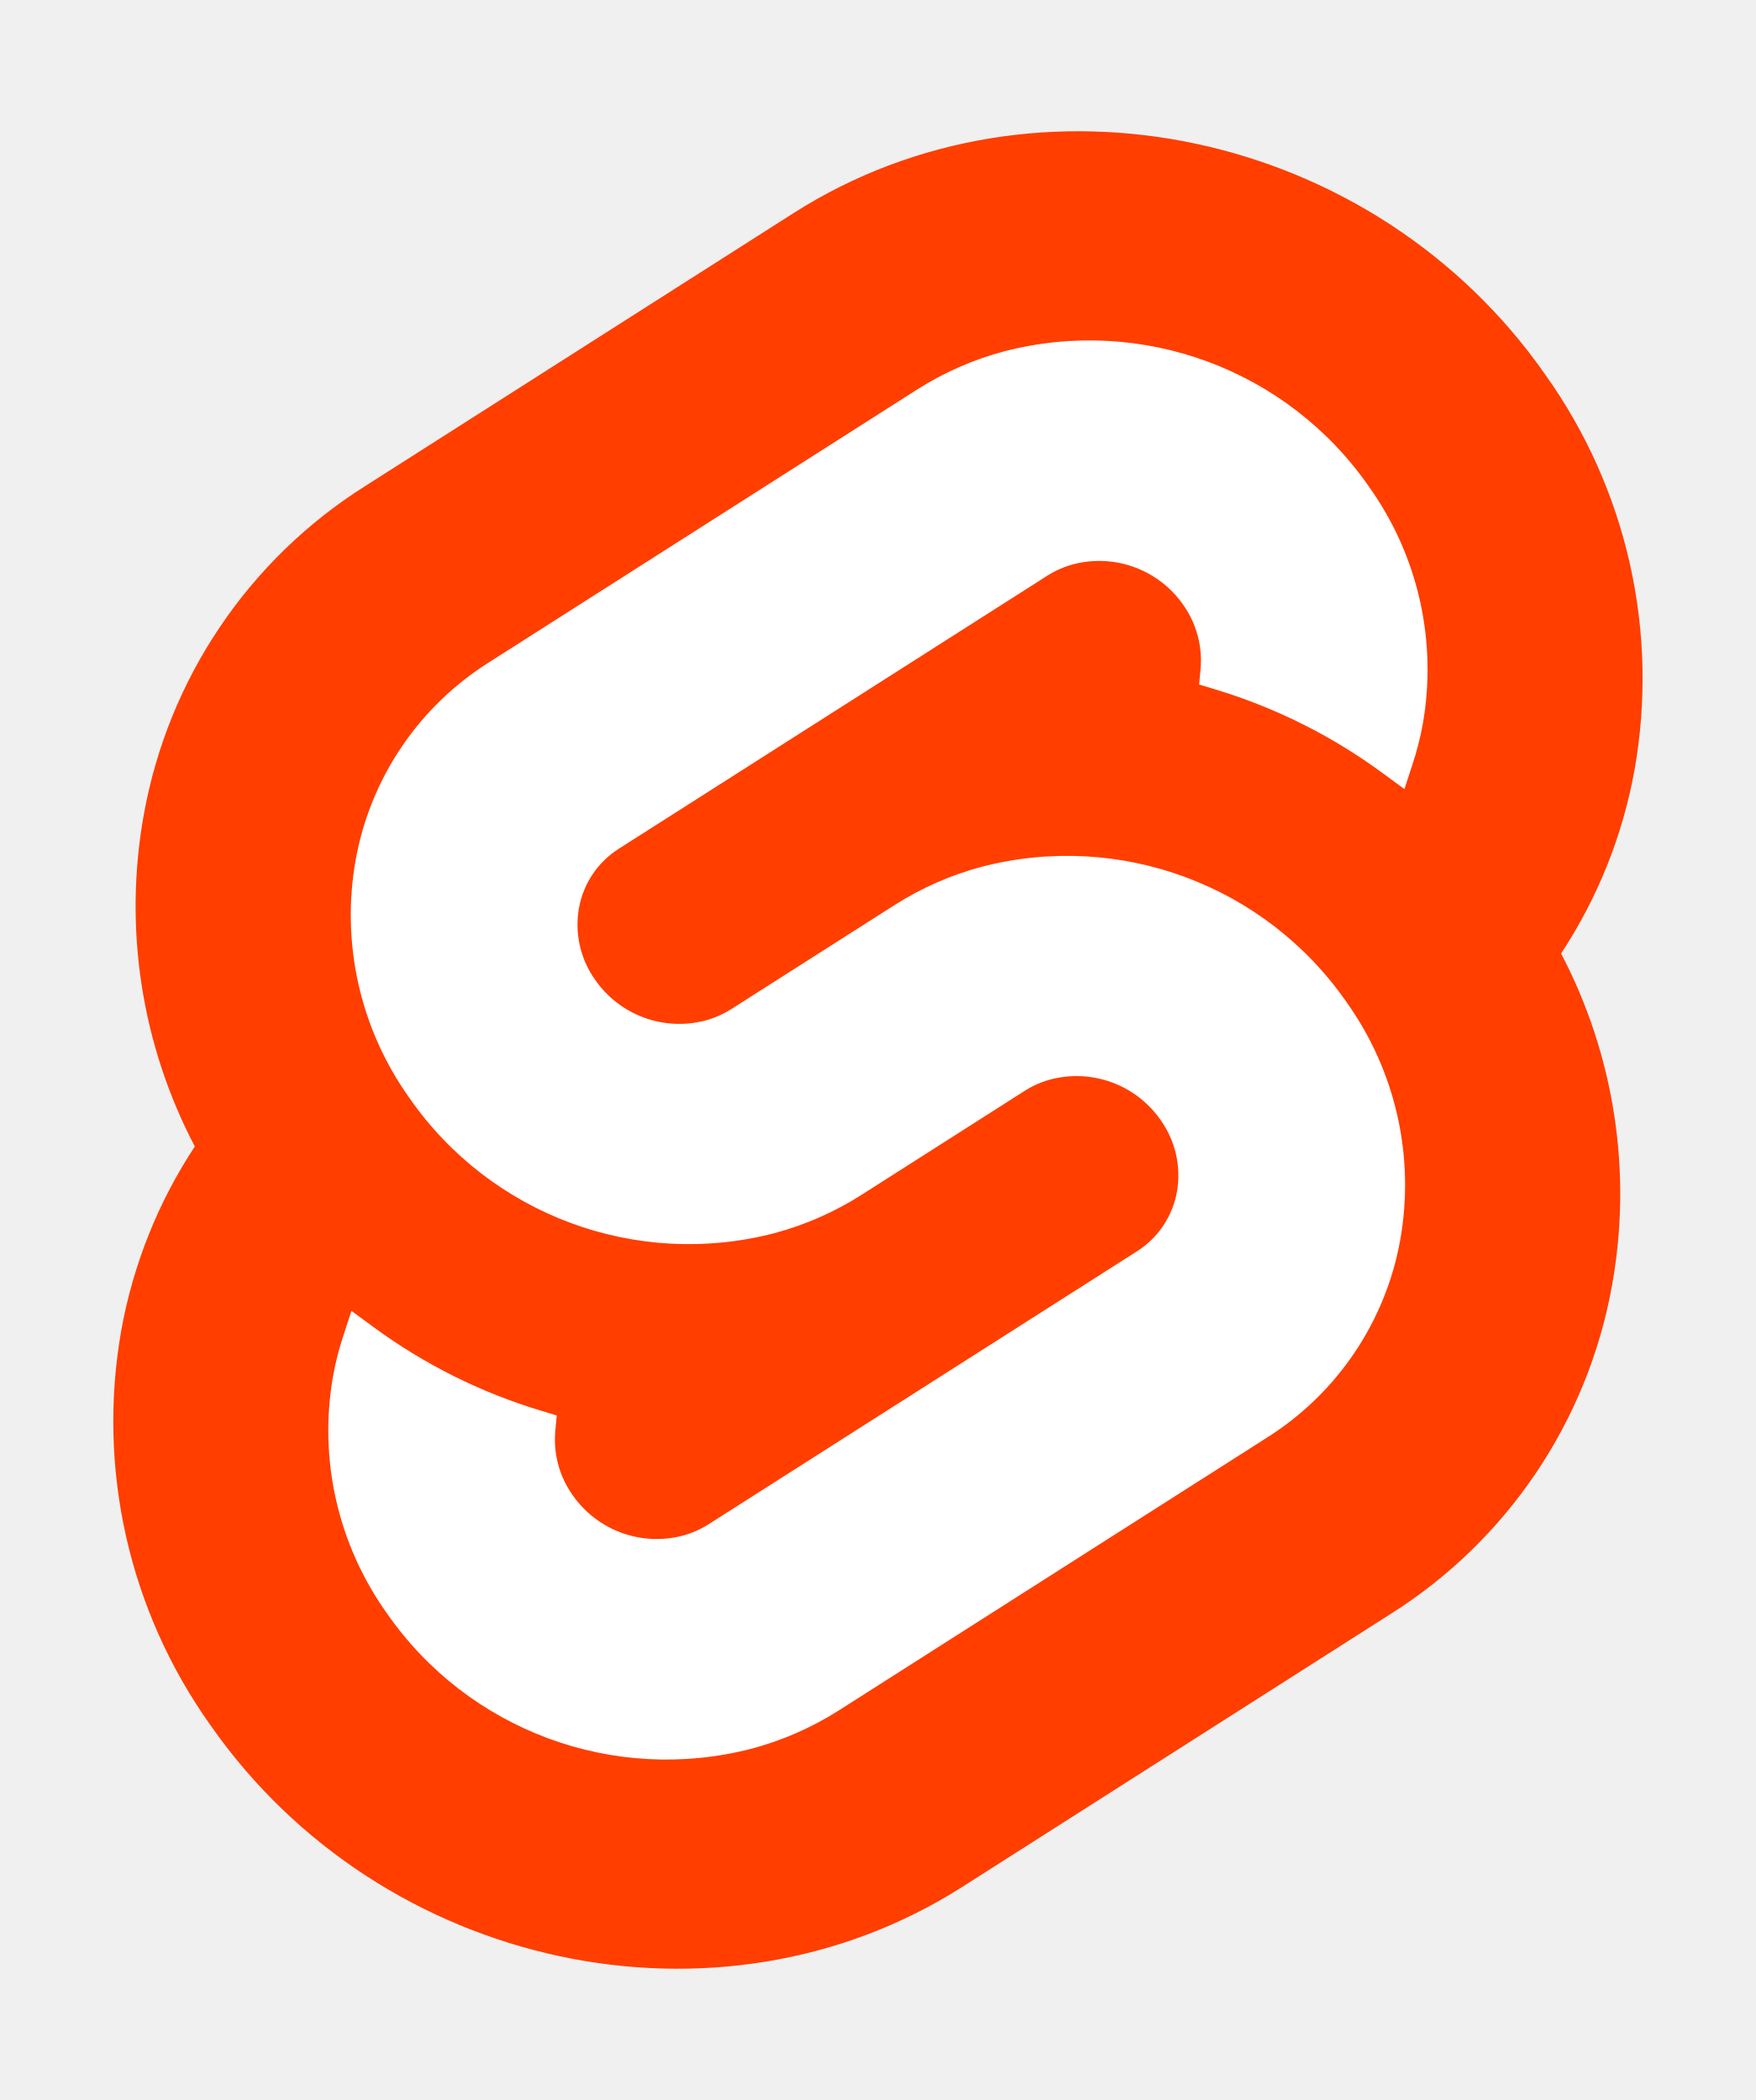
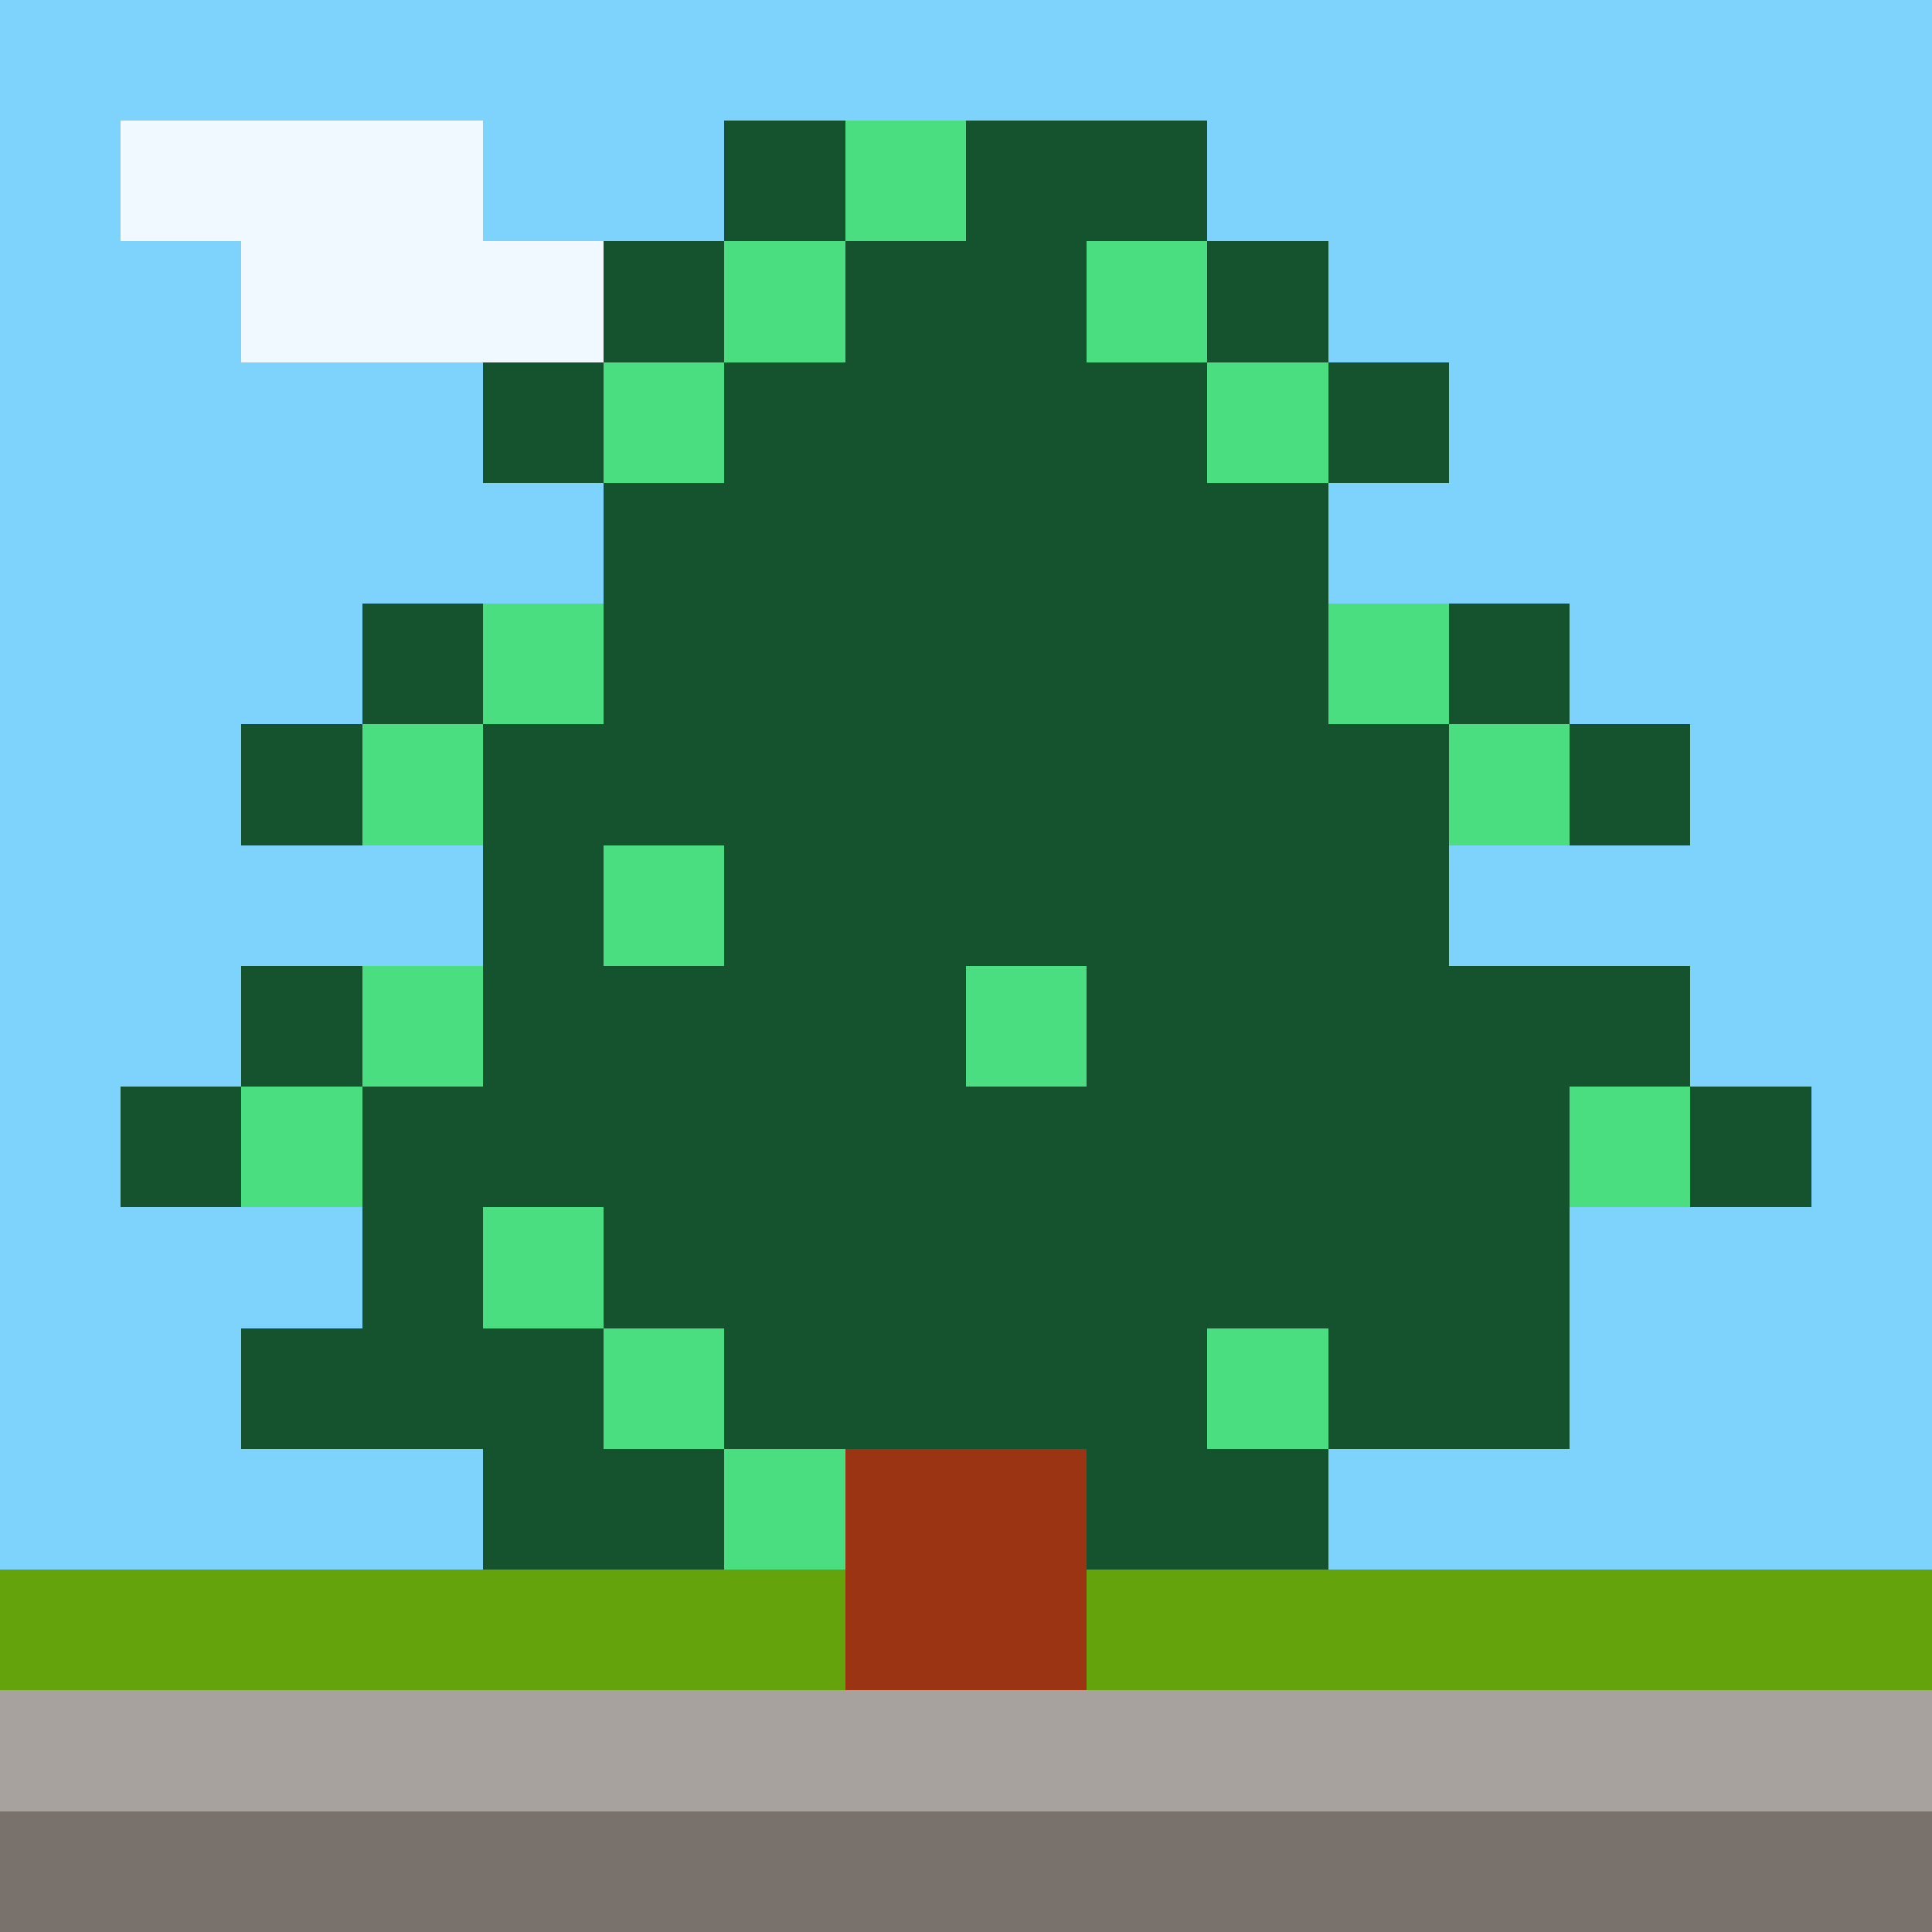
- <svg xmlns="http://www.w3.org/2000/svg" width="107" height="128" viewBox="0 0 107 128">
-   <path d="M94.157 22.819c-10.4-14.885-30.94-19.297-45.792-9.835L22.282 29.608A29.92 29.92 0 0 0 8.764 49.65a31.5 31.5 0 0 0 3.108 20.231 30 30 0 0 0-4.477 11.183 31.9 31.9 0 0 0 5.448 24.116c10.402 14.887 30.942 19.297 45.791 9.835l26.083-16.624A29.92 29.92 0 0 0 98.235 78.35a31.53 31.53 0 0 0-3.105-20.232 30 30 0 0 0 4.474-11.182 31.88 31.88 0 0 0-5.447-24.116" style="fill:#ff3e00" />
-   <path d="M45.817 106.582a20.72 20.72 0 0 1-22.237-8.243 19.17 19.17 0 0 1-3.277-14.503 18 18 0 0 1 .624-2.435l.49-1.498 1.337.981a33.6 33.6 0 0 0 10.203 5.098l.97.294-.09.968a5.85 5.85 0 0 0 1.052 3.878 6.24 6.24 0 0 0 6.695 2.485 5.8 5.8 0 0 0 1.603-.704L69.27 76.28a5.43 5.43 0 0 0 2.45-3.631 5.8 5.8 0 0 0-.987-4.371 6.24 6.24 0 0 0-6.698-2.487 5.7 5.7 0 0 0-1.6.704l-9.953 6.345a19 19 0 0 1-5.296 2.326 20.72 20.72 0 0 1-22.237-8.243 19.17 19.17 0 0 1-3.277-14.502 17.99 17.99 0 0 1 8.13-12.052l26.081-16.623a19 19 0 0 1 5.3-2.329 20.72 20.72 0 0 1 22.237 8.243 19.17 19.17 0 0 1 3.277 14.503 18 18 0 0 1-.624 2.435l-.49 1.498-1.337-.98a33.6 33.6 0 0 0-10.203-5.1l-.97-.294.09-.968a5.86 5.86 0 0 0-1.052-3.878 6.24 6.24 0 0 0-6.696-2.485 5.8 5.8 0 0 0-1.602.704L37.73 51.72a5.42 5.42 0 0 0-2.449 3.63 5.79 5.79 0 0 0 .986 4.372 6.24 6.24 0 0 0 6.698 2.486 5.8 5.8 0 0 0 1.602-.704l9.952-6.342a19 19 0 0 1 5.295-2.328 20.72 20.72 0 0 1 22.237 8.242 19.17 19.17 0 0 1 3.277 14.503 18 18 0 0 1-8.13 12.053l-26.081 16.622a19 19 0 0 1-5.3 2.328" style="fill:#fff" />
+ <svg xmlns="http://www.w3.org/2000/svg" viewBox="0 0 16 16" shape-rendering="crispEdges">
+   <rect width="16" height="16" fill="#7dd3fc" />
+   <path fill="#f0f9ff" d="M1 1h3v1H1zm1 1h4v1H2z" />
+   <path fill="#14532d" d="M6 1h4v1H6zM5 2h6v1H5zM4 3h8v1H4zM5 4h6v1H5zM3 5h10v1H3zM2 6h12v1H2zM4 7h8v1H4zM2 8h12v1H2zM1 9h14v1H1zM3 10h10v1H3zM2 11h11v1H2zM4 12h7v1H4z" />
+   <path fill="#4ade80" d="M7 1h1v1H7zM6 2h1v1H6zM9 2h1v1H9zM5 3h1v1H5zM10 3h1v1h-1zM4 5h1v1H4zM11 5h1v1h-1zM3 6h1v1H3zM12 6h1v1h-1zM5 7h1v1H5zM3 8h1v1H3zM8 8h1v1H8zM2 9h1v1H2zM13 9h1v1h-1zM4 10h1v1H4zM5 11h1v1H5zM10 11h1v1h-1zM6 12h1v1H6z" />
+   <rect y="13" width="16" height="1" fill="#65a30d" />
+   <rect y="14" width="16" height="1" fill="#a8a29e" />
+   <rect y="15" width="16" height="1" fill="#78716c" />
+   <rect x="7" y="12" width="2" height="2" fill="#9a3412" />
</svg>
